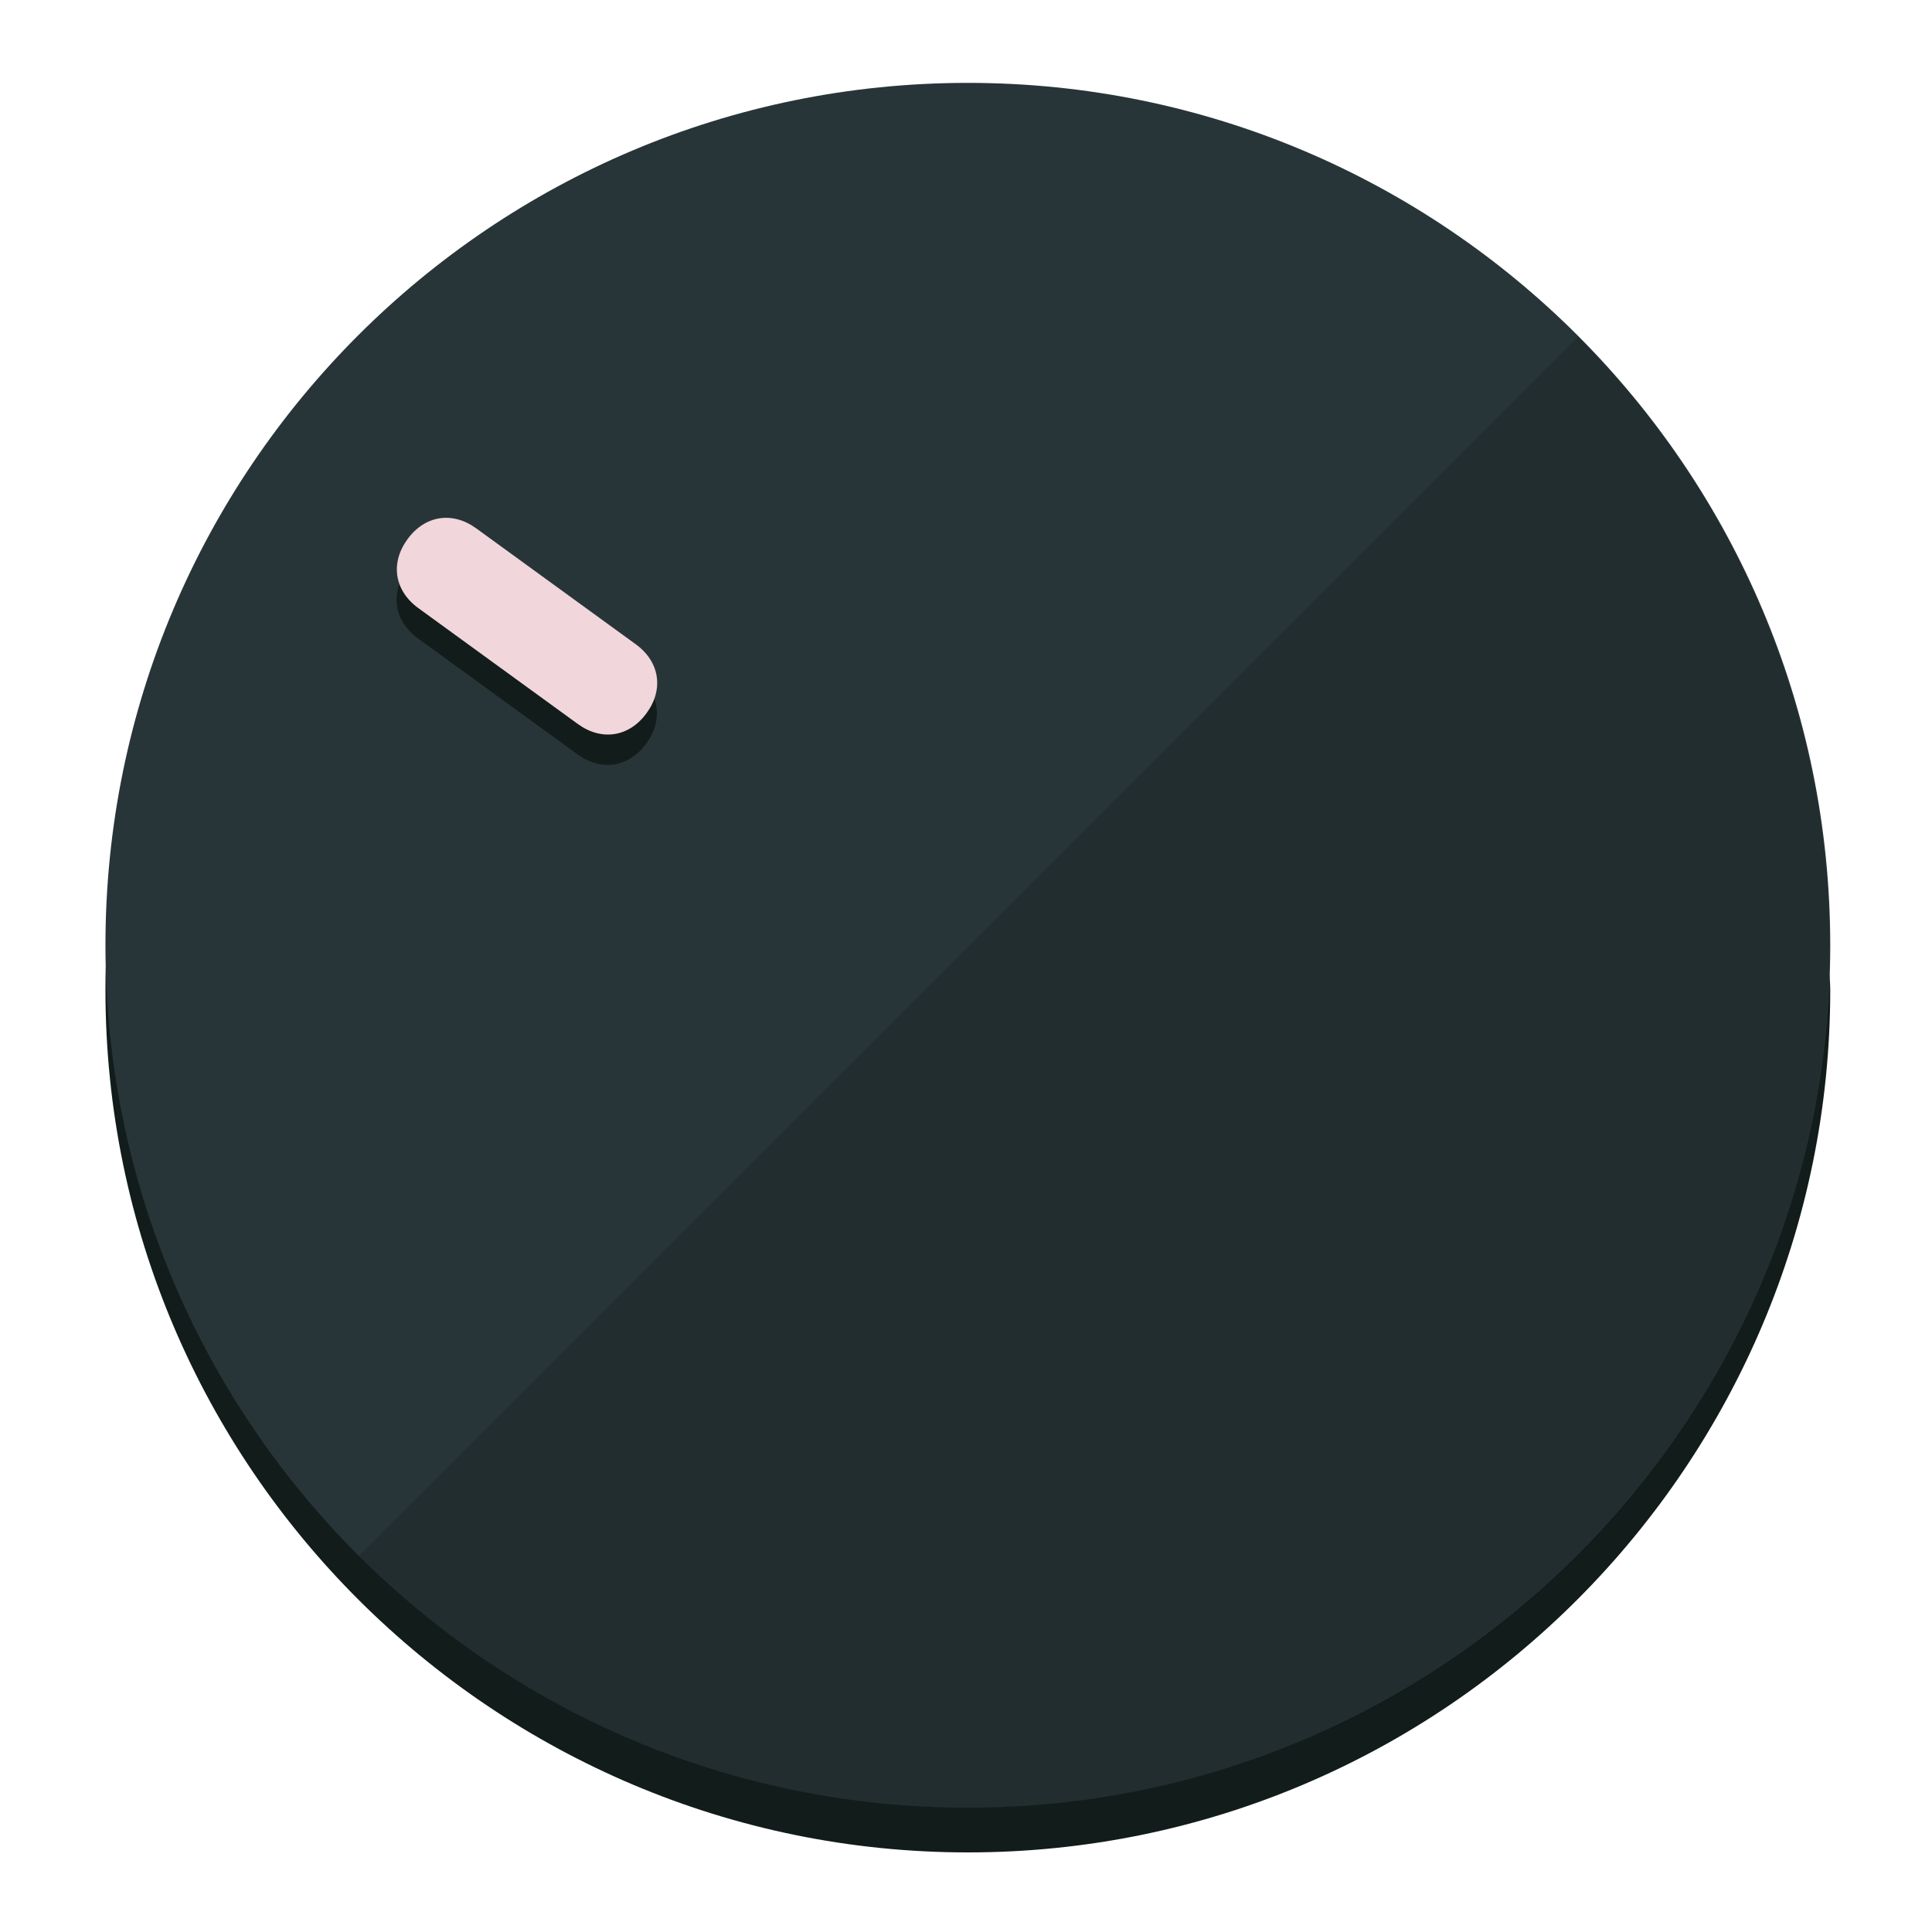
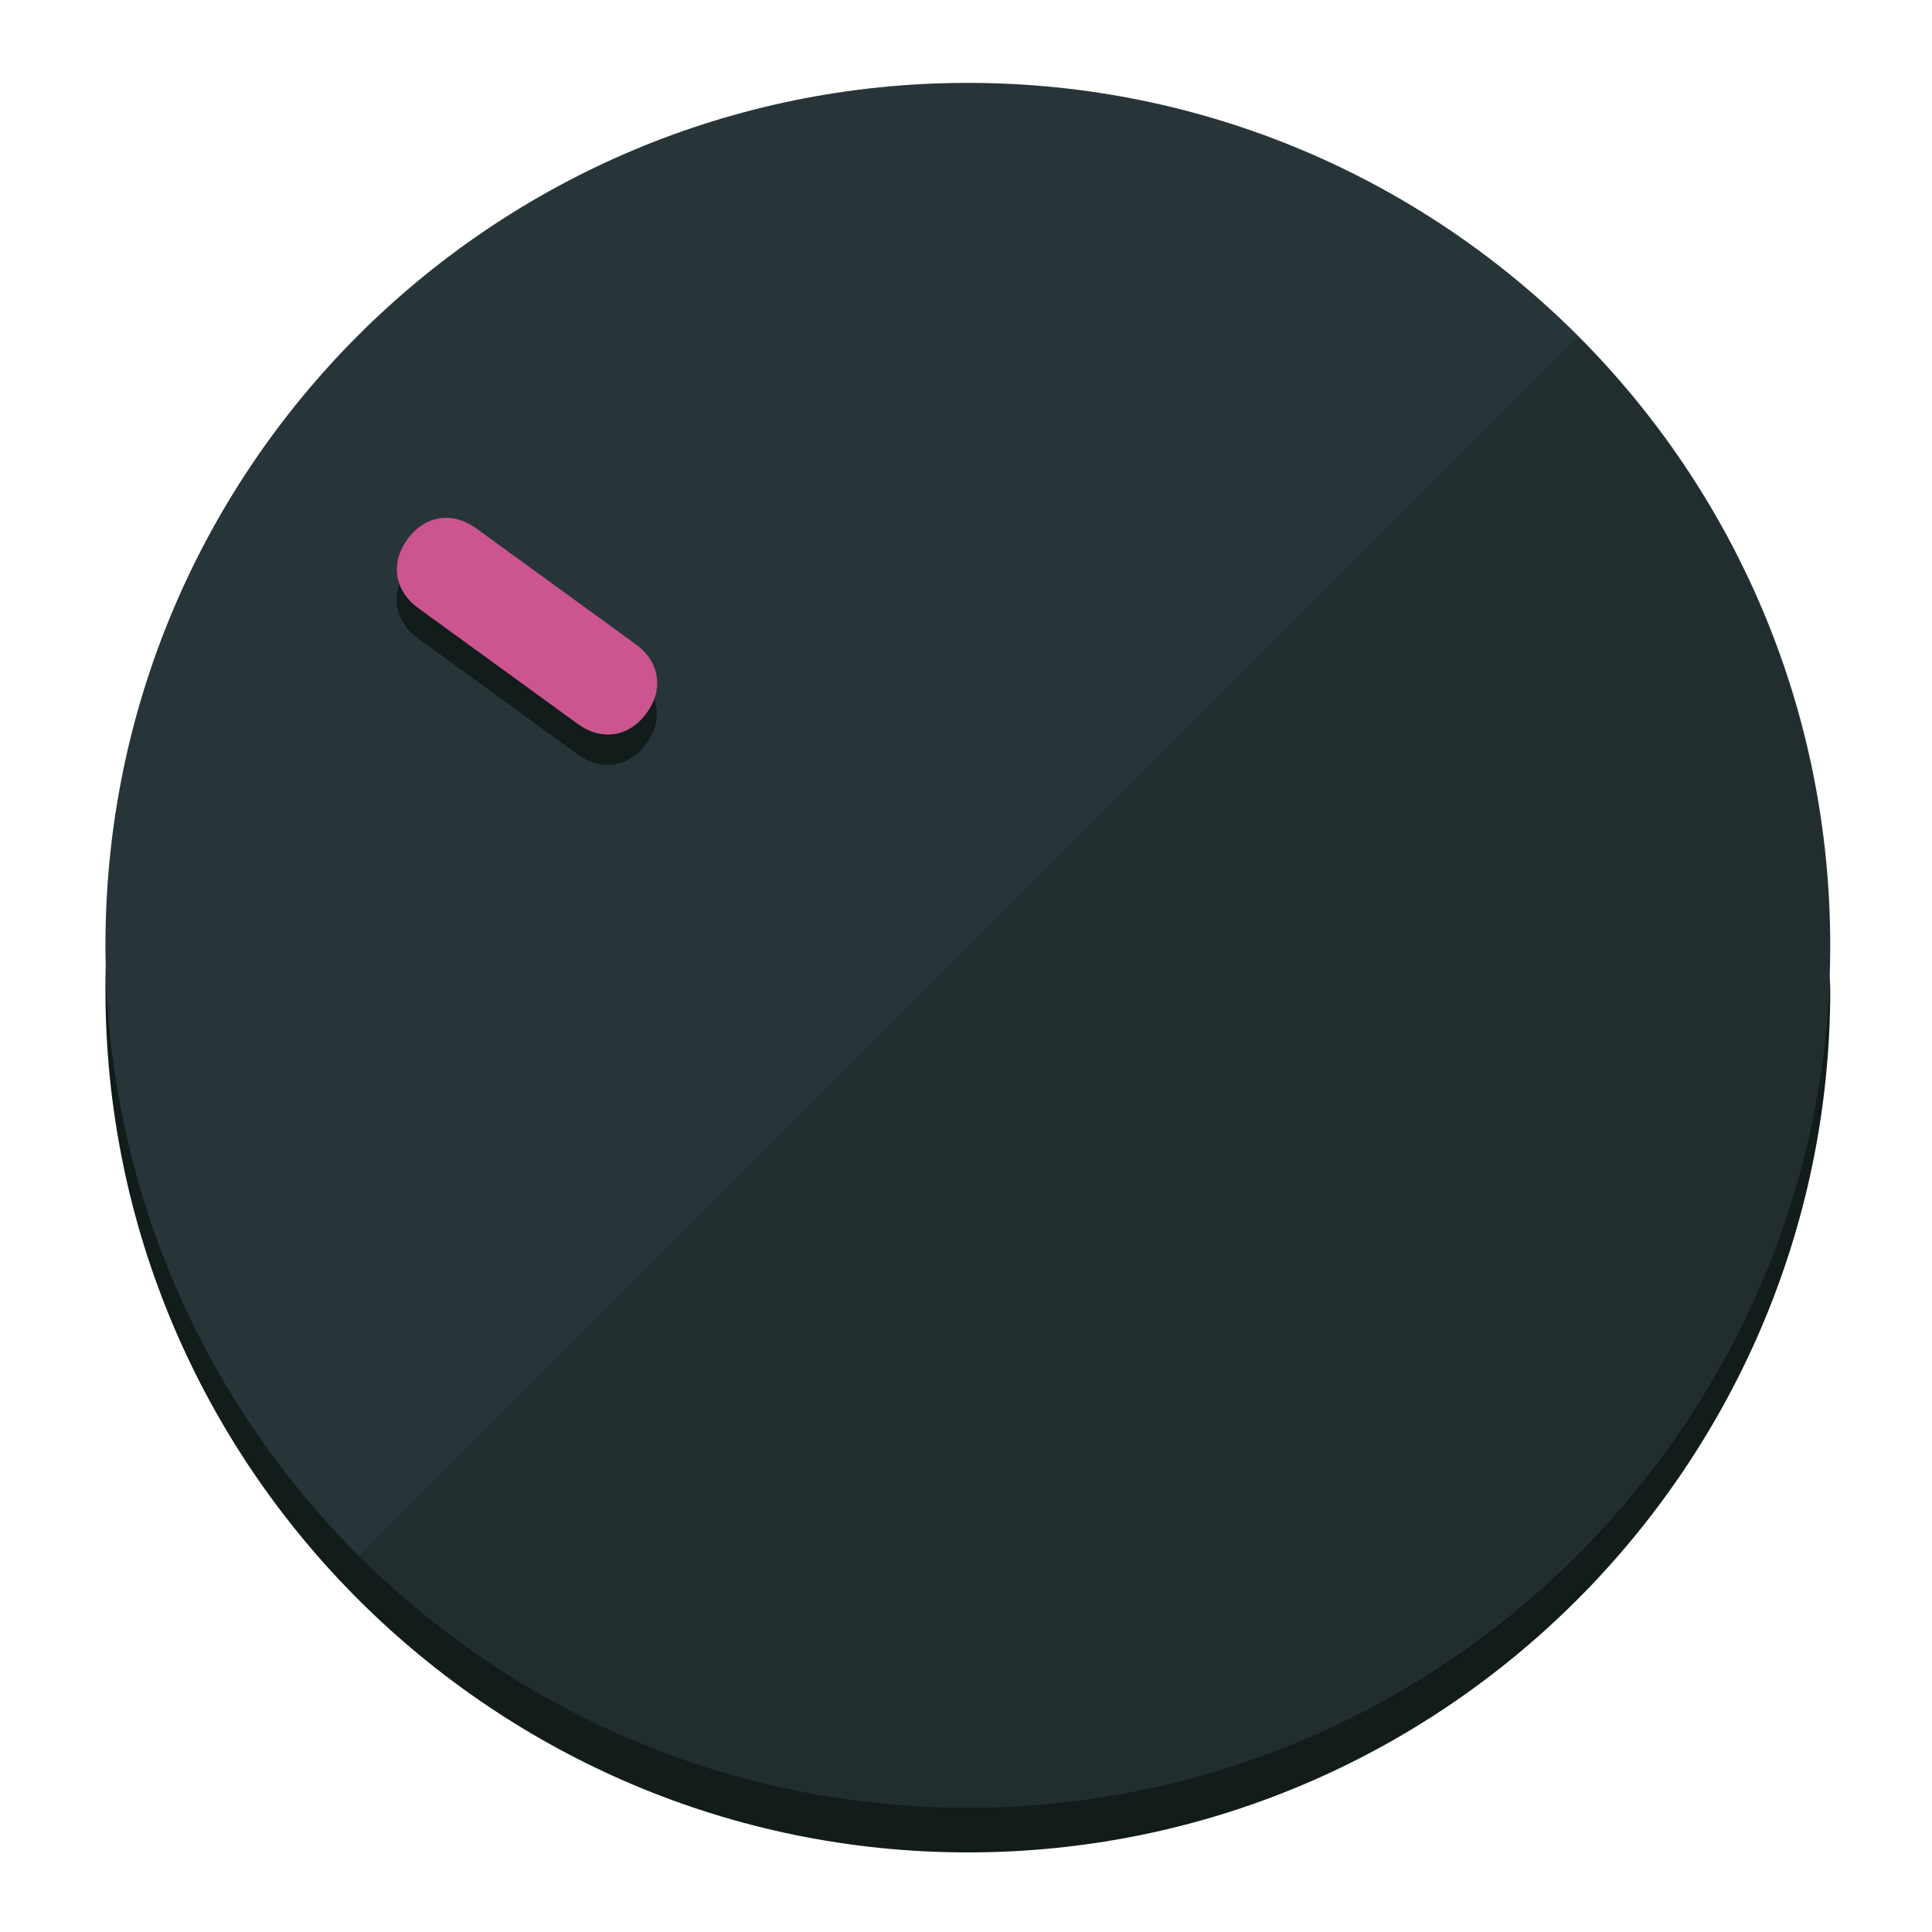
<svg xmlns="http://www.w3.org/2000/svg" height="120px" width="120px" version="1.1" id="Layer_1" viewBox="0 0 496.8 496.8" xml:space="preserve">
  <defs id="defs23" />
  <g id="g3158">
    <path style="display:inline;fill:#121c1b;fill-opacity:1;stroke-width:1.584" d="m 248.875,445.92 c 116.582,0 212.89,-91.238 220.493,-205.286 0,5.069 1.267,8.87 1.267,13.939 0,121.651 -98.842,221.76 -221.76,221.76 -121.651,0 -221.76,-98.842 -221.76,-221.76 0,-5.069 0,-8.87 1.267,-13.939 7.603,114.048 103.91,205.286 220.493,205.286 z" id="path8" />
    <circle style="display:inline;fill:#283538;fill-opacity:1;stroke-width:1.584" cx="248.875" cy="243.071" r="221.76" id="circle12" />
    <path style="display:inline;fill:#000000;fill-opacity:0.154;stroke-width:1.587" d="m 405.744,86.606 c 86.308,86.308 86.308,227.193 0,313.5 -86.308,86.308 -227.193,86.308 -313.5,0" id="path14" />
  </g>
  <g id="g3198">
    <circle style="display:none;fill:#000000;fill-opacity:0;stroke-width:1.584" cx="-51.017" cy="344.188" r="221.76" id="circle12-3" transform="rotate(-54)" />
    <path style="display:inline;fill:#121c1b;fill-opacity:1;stroke-width:1.584" d="m 163.397,173.469 c 6.151,4.469 7.272,11.549 2.803,17.7 v 0 c -4.469,6.151 -11.549,7.272 -17.7,2.803 l -41.007,-29.794 c -6.151,-4.469 -7.272,-11.549 -2.803,-17.7 v 0 c 4.469,-6.151 11.549,-7.272 17.7,-2.803 z" id="path3789" />
-     <path style="display:inline;fill:#F1D6DB;stroke-width:1.584" d="m 163.475,165.664 c 6.151,4.469 7.272,11.549 2.803,17.7 v 0 c -4.469,6.151 -11.549,7.272 -17.7,2.803 l -41.007,-29.794 c -6.151,-4.469 -7.272,-11.549 -2.803,-17.7 v 0 c 4.469,-6.151 11.549,-7.272 17.7,-2.803 z" id="path915" />
+     <path style="display:inline;fill:#CC548F;stroke-width:1.584" d="m 163.475,165.664 c 6.151,4.469 7.272,11.549 2.803,17.7 v 0 c -4.469,6.151 -11.549,7.272 -17.7,2.803 l -41.007,-29.794 c -6.151,-4.469 -7.272,-11.549 -2.803,-17.7 v 0 c 4.469,-6.151 11.549,-7.272 17.7,-2.803 z" id="path915" />
  </g>
</svg>
